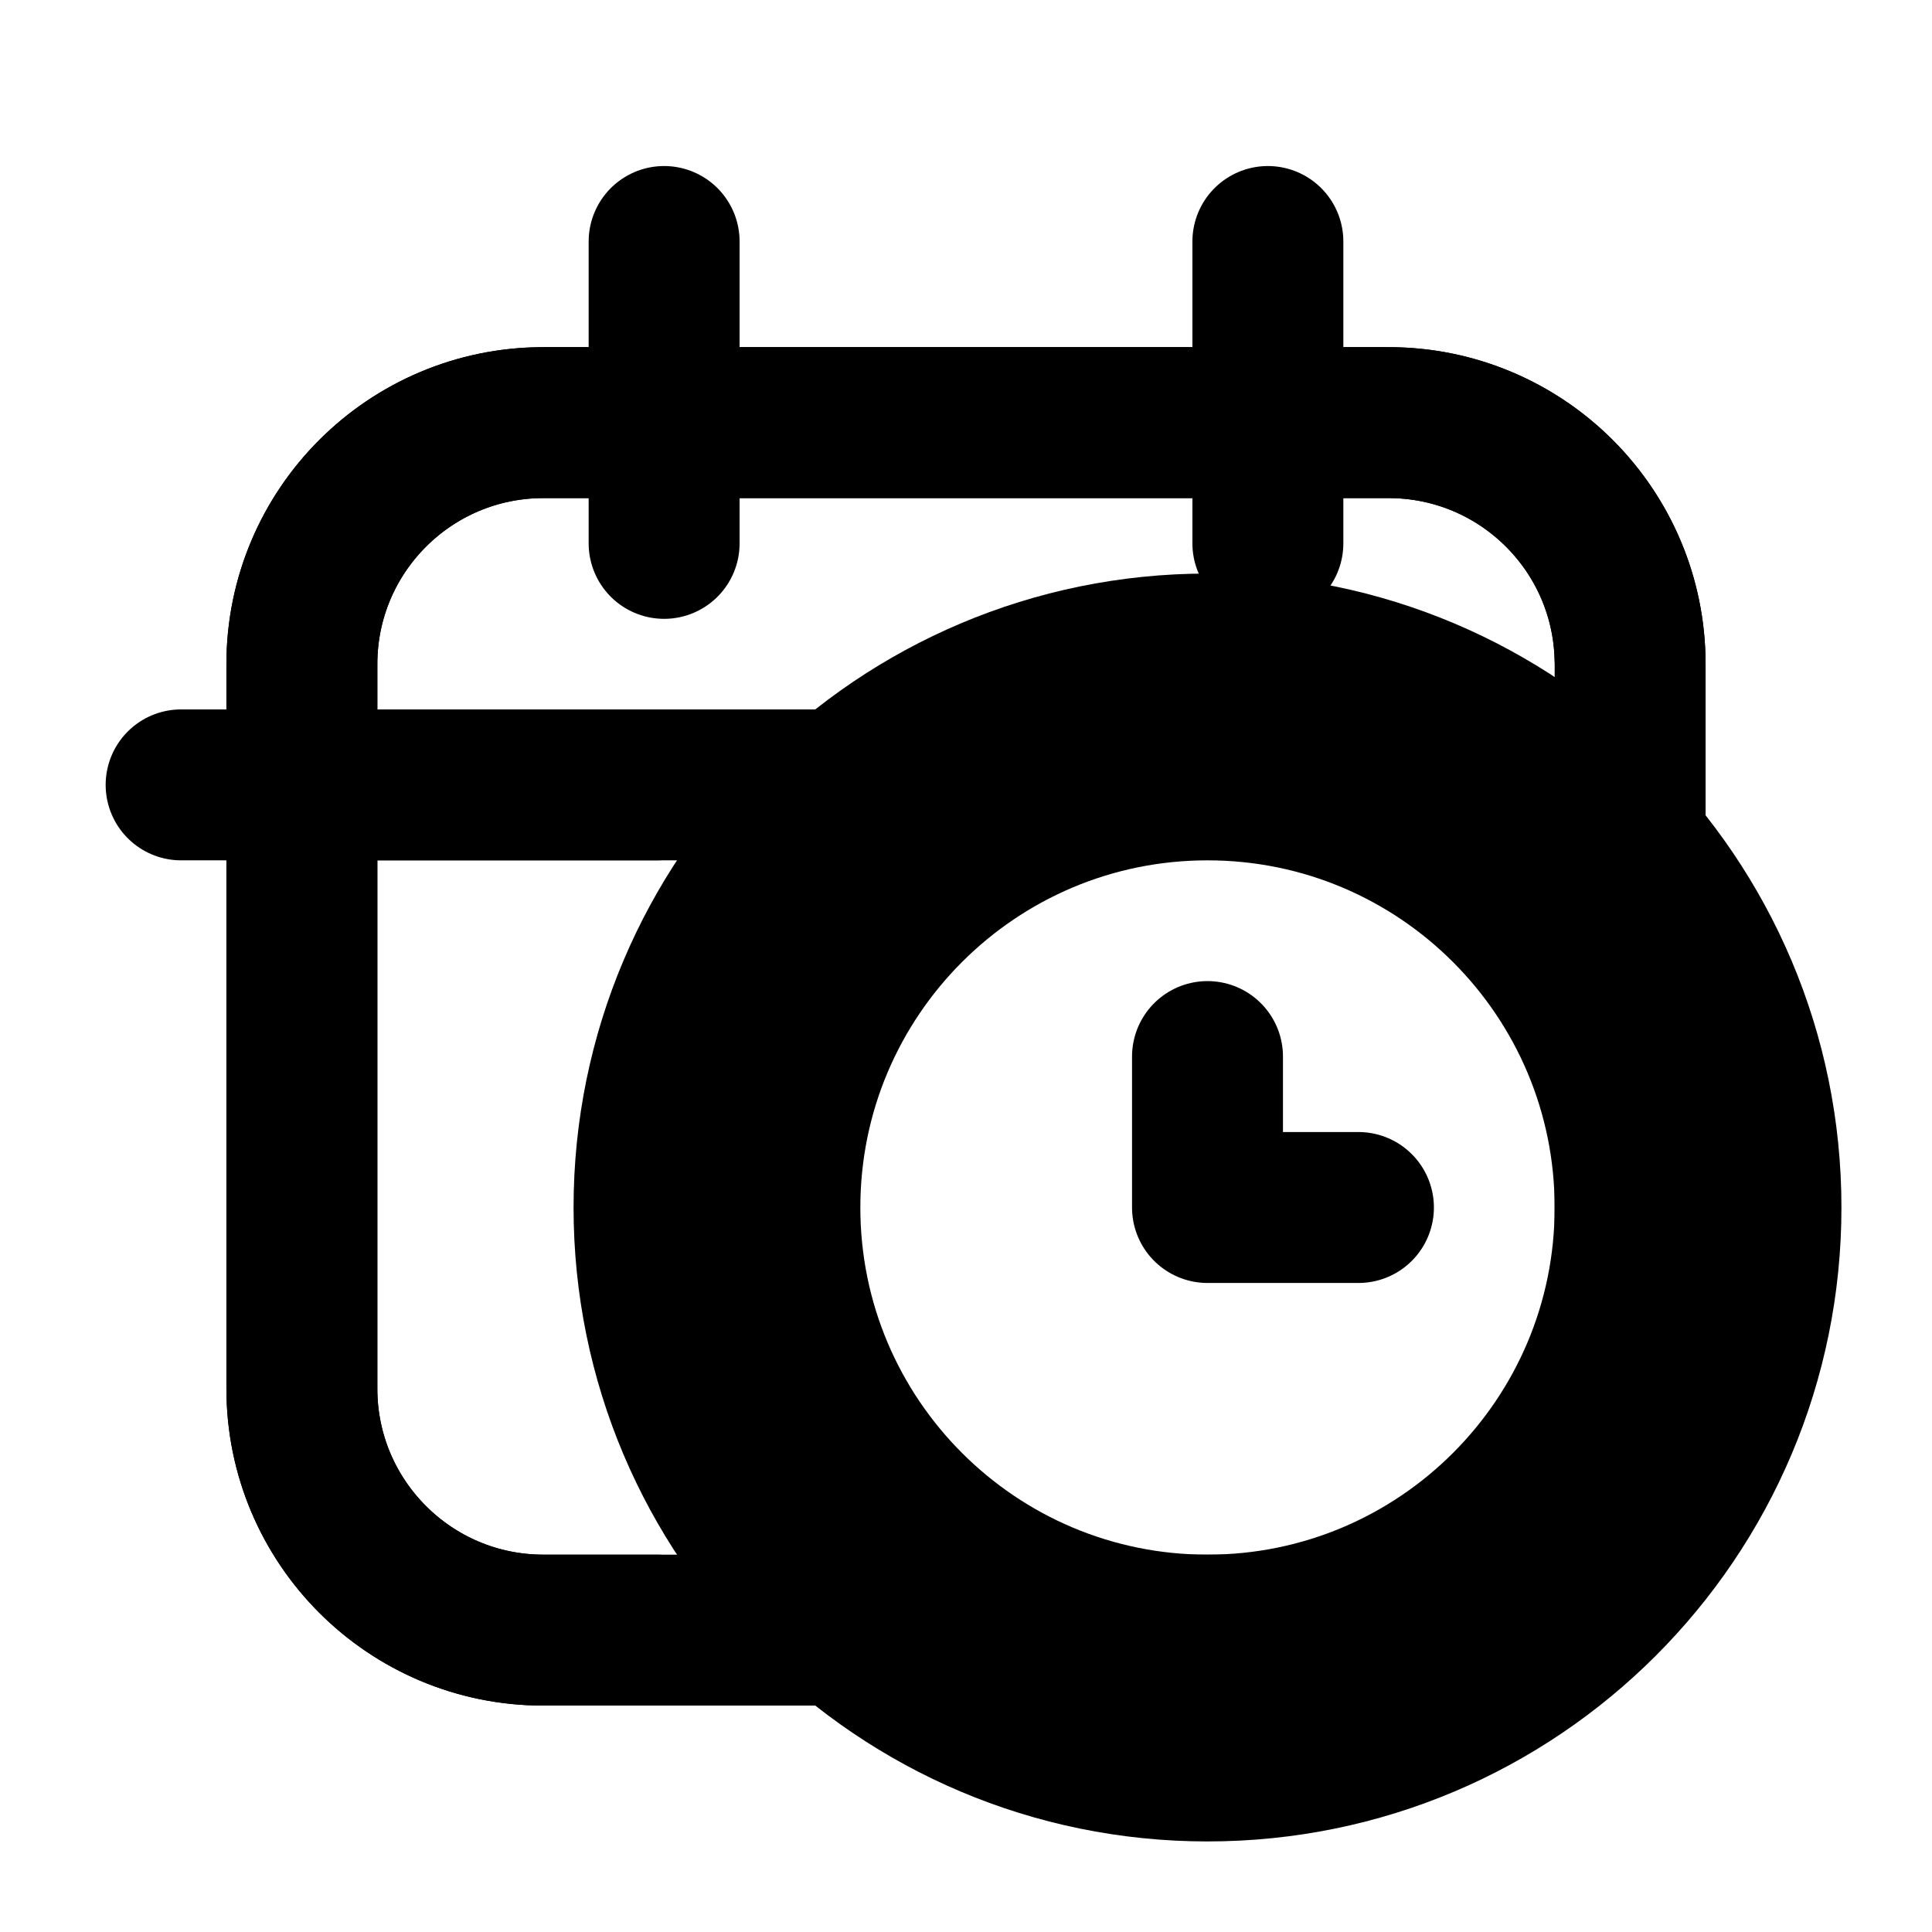
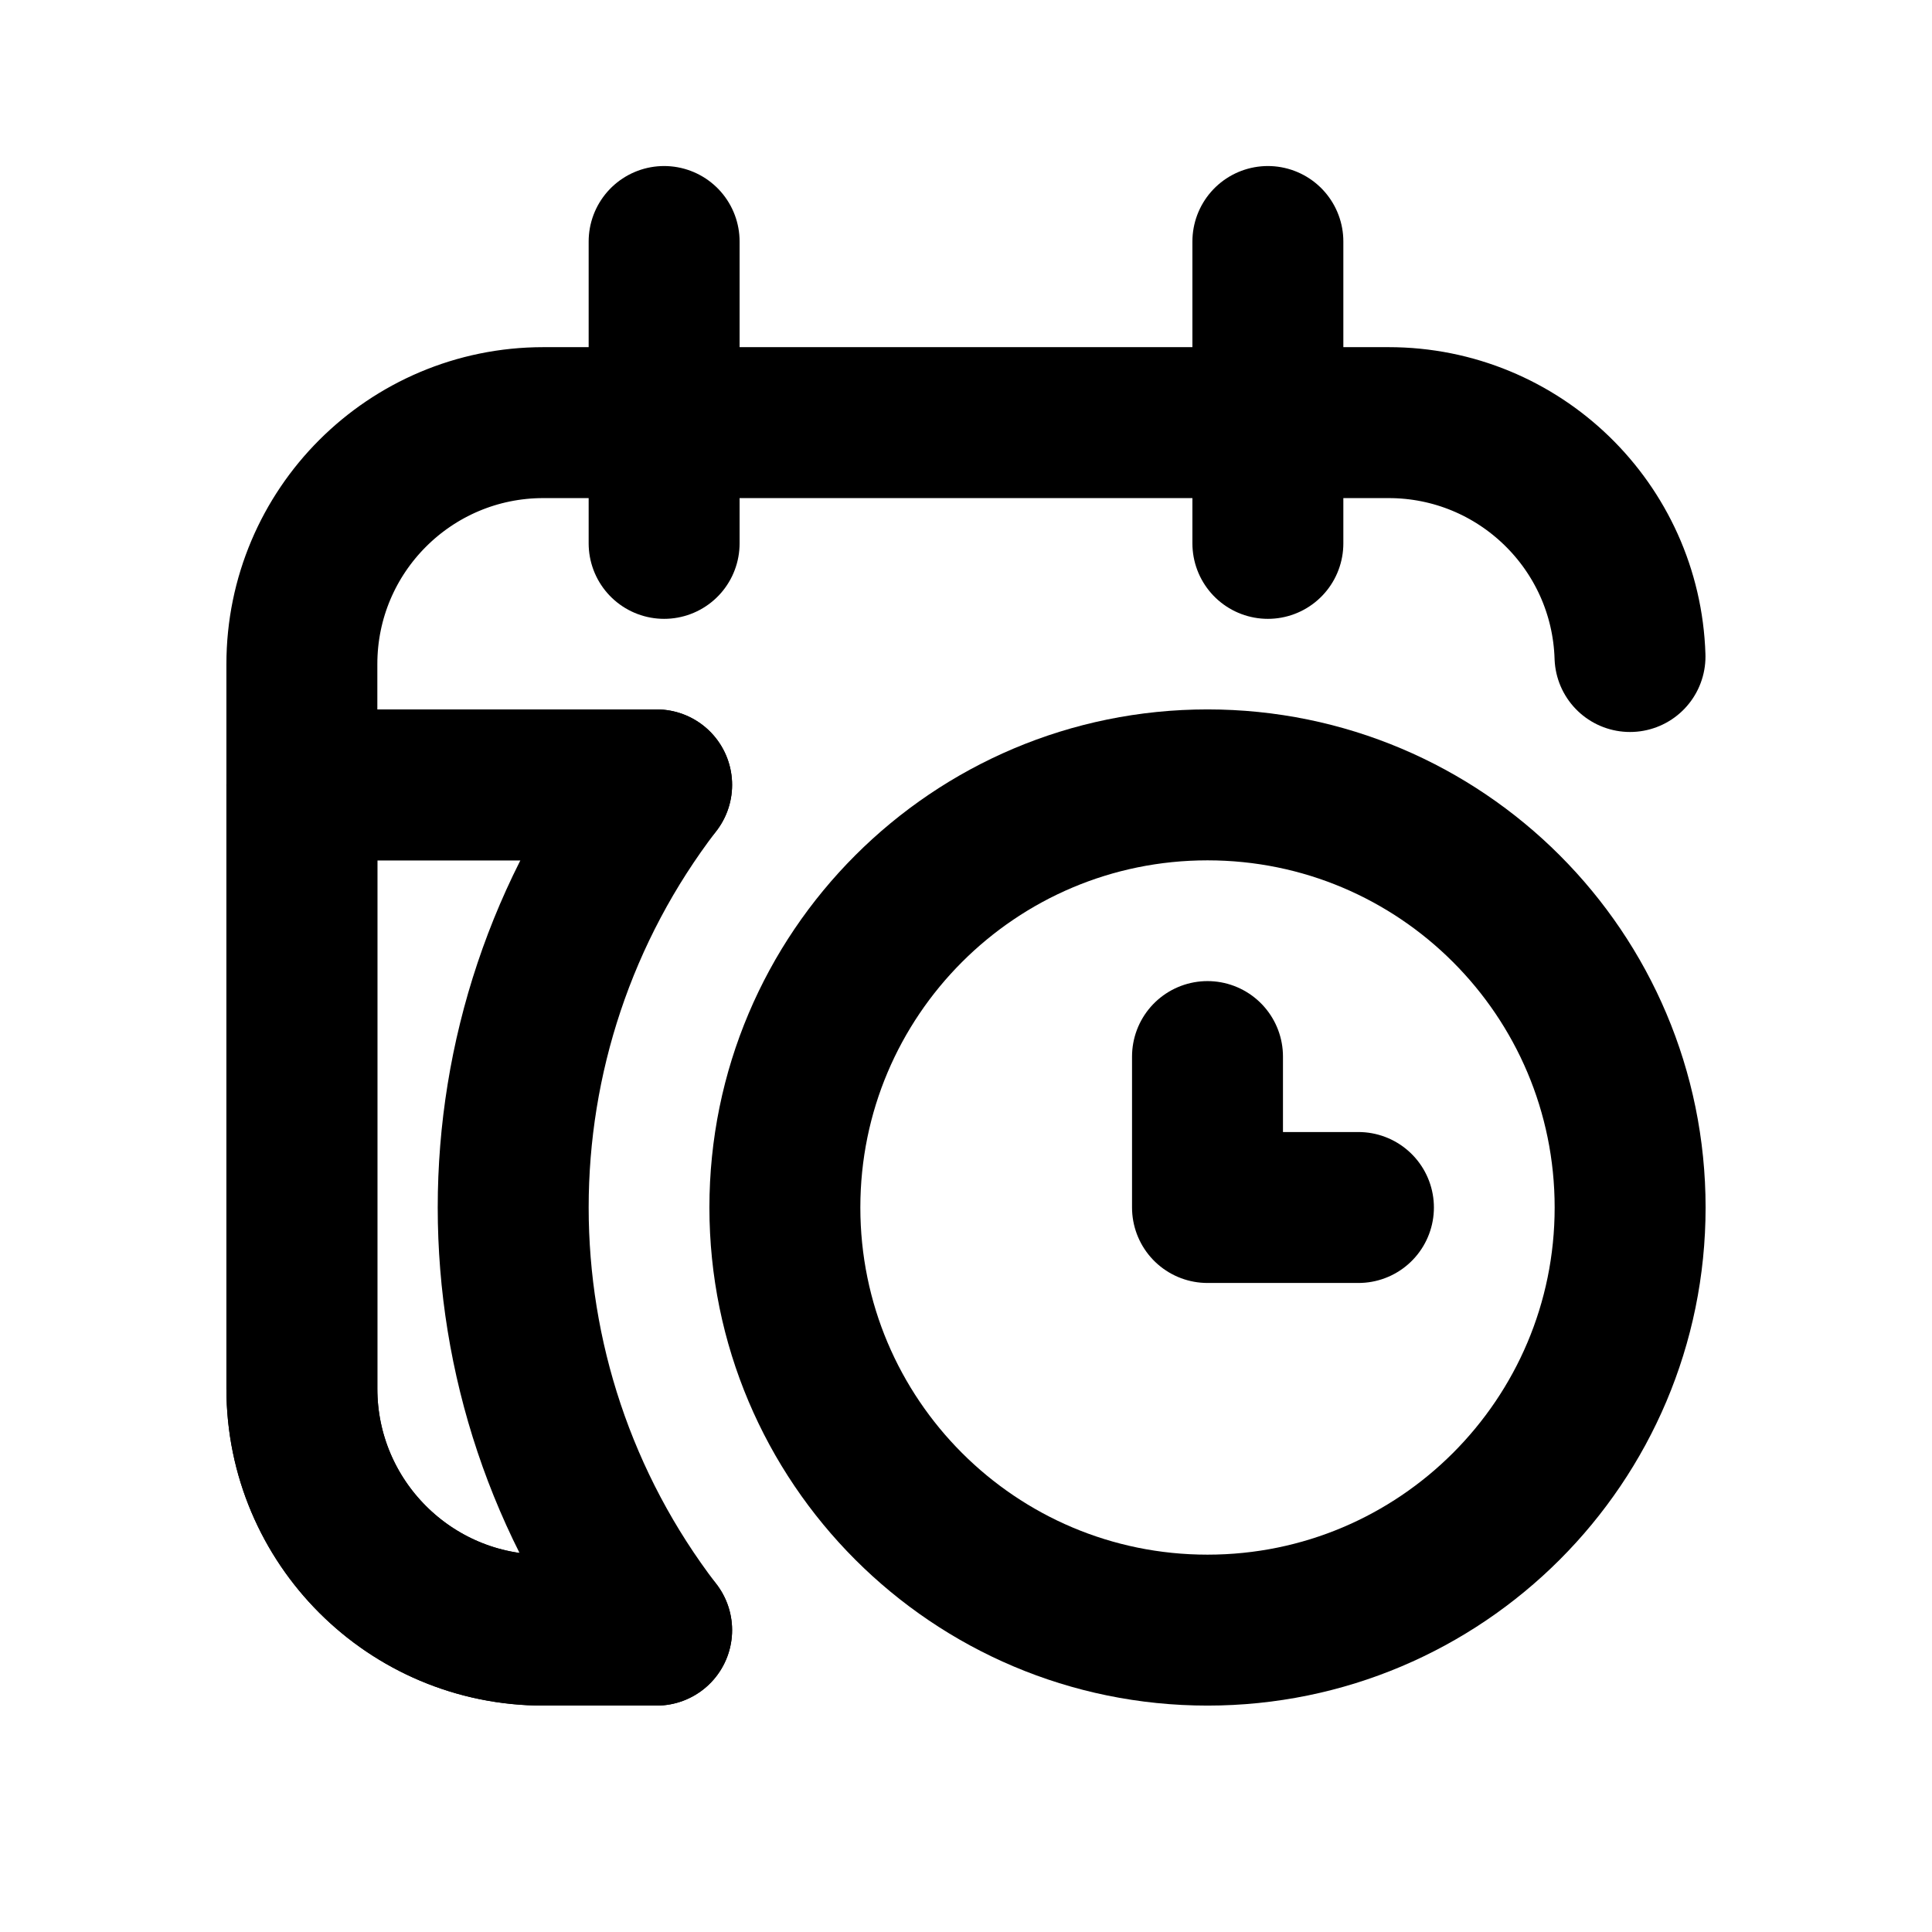
<svg xmlns="http://www.w3.org/2000/svg" data-set="area-pilot" data-keyline="square" data-angles="free" width="16" height="16" viewBox="0 0 16 16" fill="none">
-   <path data-filled="fill" d="M4.5 3.5H11.5A2 2 0 0 1 13.5 5.5V11.5A2 2 0 0 1 11.5 13.5H4.5A2 2 0 0 1 2.5 11.5V5.5A2 2 0 0 1 4.5 3.5Z" fill="none" stroke="currentColor" stroke-width="1.25" stroke-linecap="round" stroke-linejoin="round" />
-   <path data-filled="line" d="M5.438 13.5L4.5 13.5A2 2 0 0 1 2.5 11.5L2.5 5.5A2 2 0 0 1 4.5 3.5L11.5 3.5A2 2 0 0 1 13.499 5.437" fill="none" stroke="currentColor" stroke-width="1.25" stroke-linecap="round" stroke-linejoin="round" />
-   <path data-filled="line" d="M2.5 6.5H5.438" fill="none" stroke="currentColor" stroke-width="1.25" stroke-linecap="round" stroke-linejoin="round" />
-   <path data-filled="gap" d="M1.5 6.5H6.9" fill="none" stroke="currentColor" stroke-width="1.25" stroke-linecap="round" stroke-linejoin="round" />
+   <path data-filled="fill" d="M2.5 6.5H5.438A5.75 5.75 0 0 0 5.438 13.5H4.5A2 2 0 0 1 2.5 11.5Z" fill="none" stroke="currentColor" stroke-width="1.25" stroke-linecap="round" stroke-linejoin="round" />
+   <path d="M5.438 13.5L4.5 13.5A2 2 0 0 1 2.5 11.5L2.5 5.5A2 2 0 0 1 4.5 3.5L11.5 3.5A2 2 0 0 1 13.499 5.437" fill="none" stroke="currentColor" stroke-width="1.25" stroke-linecap="round" stroke-linejoin="round" />
+   <path d="M2.5 6.5H5.438" fill="none" stroke="currentColor" stroke-width="1.25" stroke-linecap="round" stroke-linejoin="round" />
  <path d="M5.5 2V4.5M10.5 2V4.5" fill="none" stroke="currentColor" stroke-width="1.25" stroke-linecap="round" stroke-linejoin="round" />
  <circle data-filled="solid" cx="10" cy="10" r="3.5" fill="none" stroke="currentColor" stroke-width="1.25" stroke-linecap="round" stroke-linejoin="round" />
  <path data-filled="knockout" d="M10 8.75V10H11.25" fill="none" stroke="currentColor" stroke-width="1.25" stroke-linecap="round" stroke-linejoin="round" />
-   <path data-filled="gap" d="M14.625 10A4.625 4.625 0 1 1 5.375 10A4.625 4.625 0 1 1 14.625 10Z" fill="none" stroke="currentColor" stroke-width="1.25" stroke-linecap="round" stroke-linejoin="round" />
</svg>
